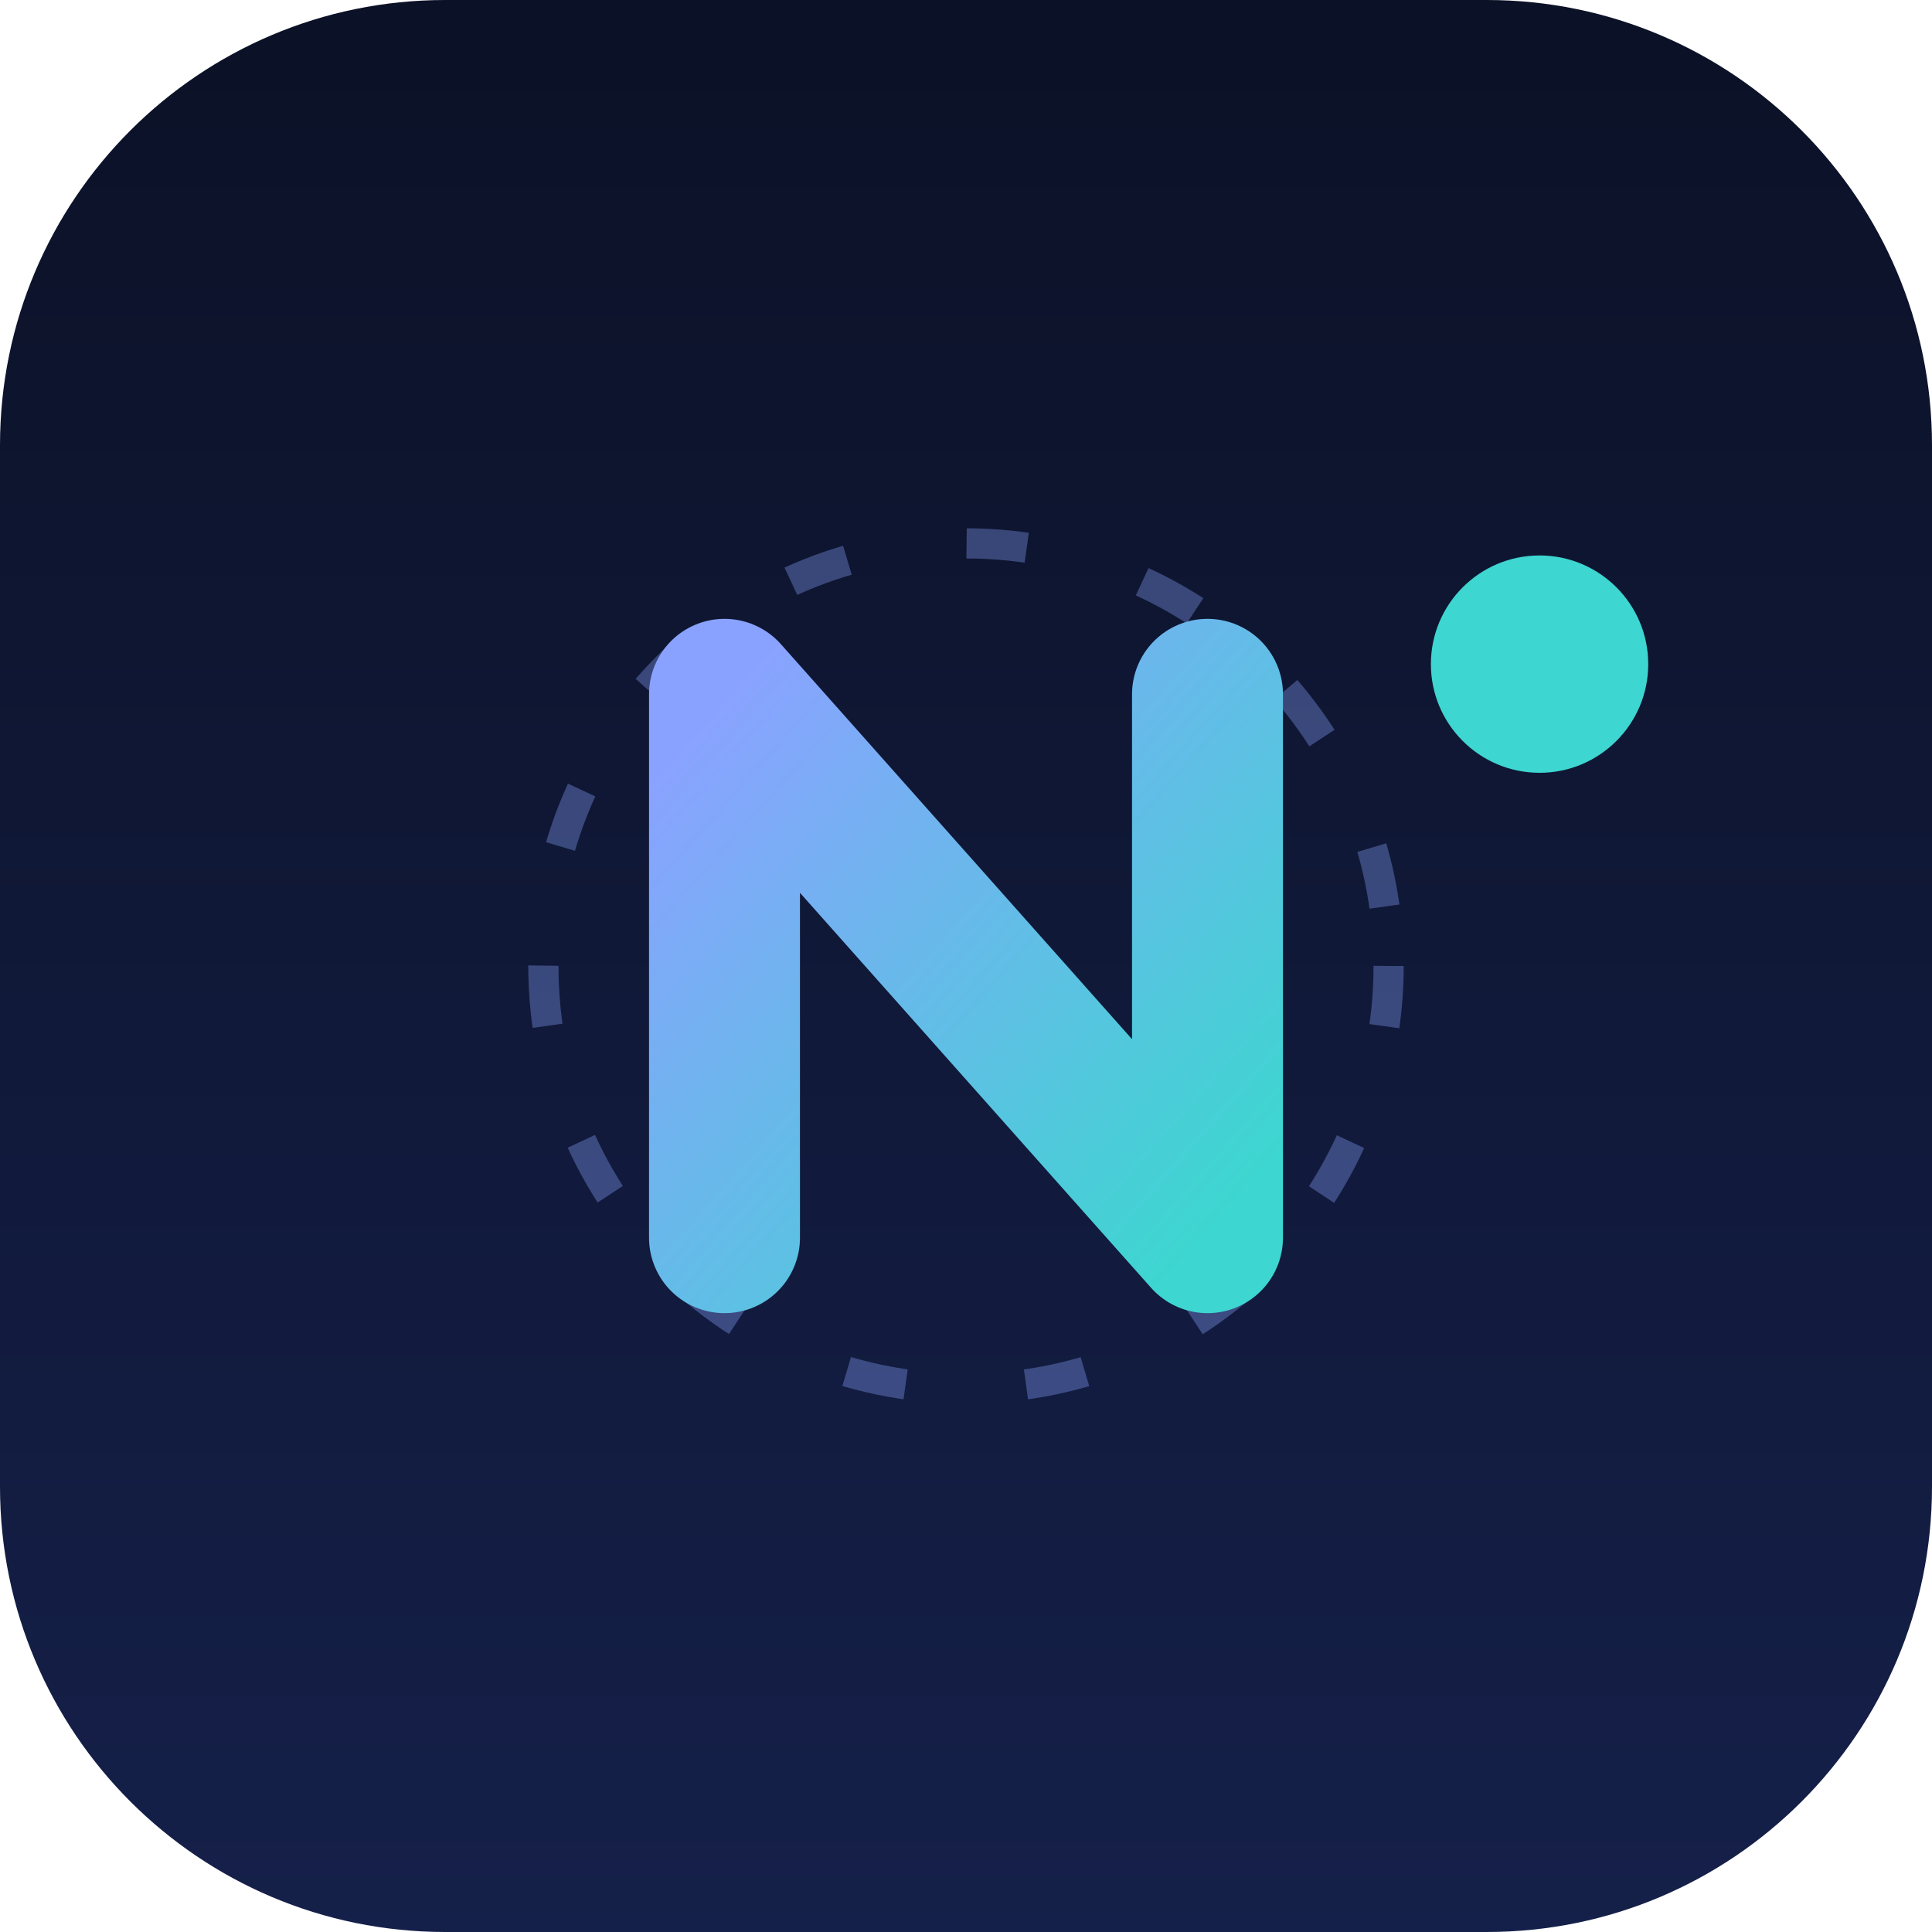
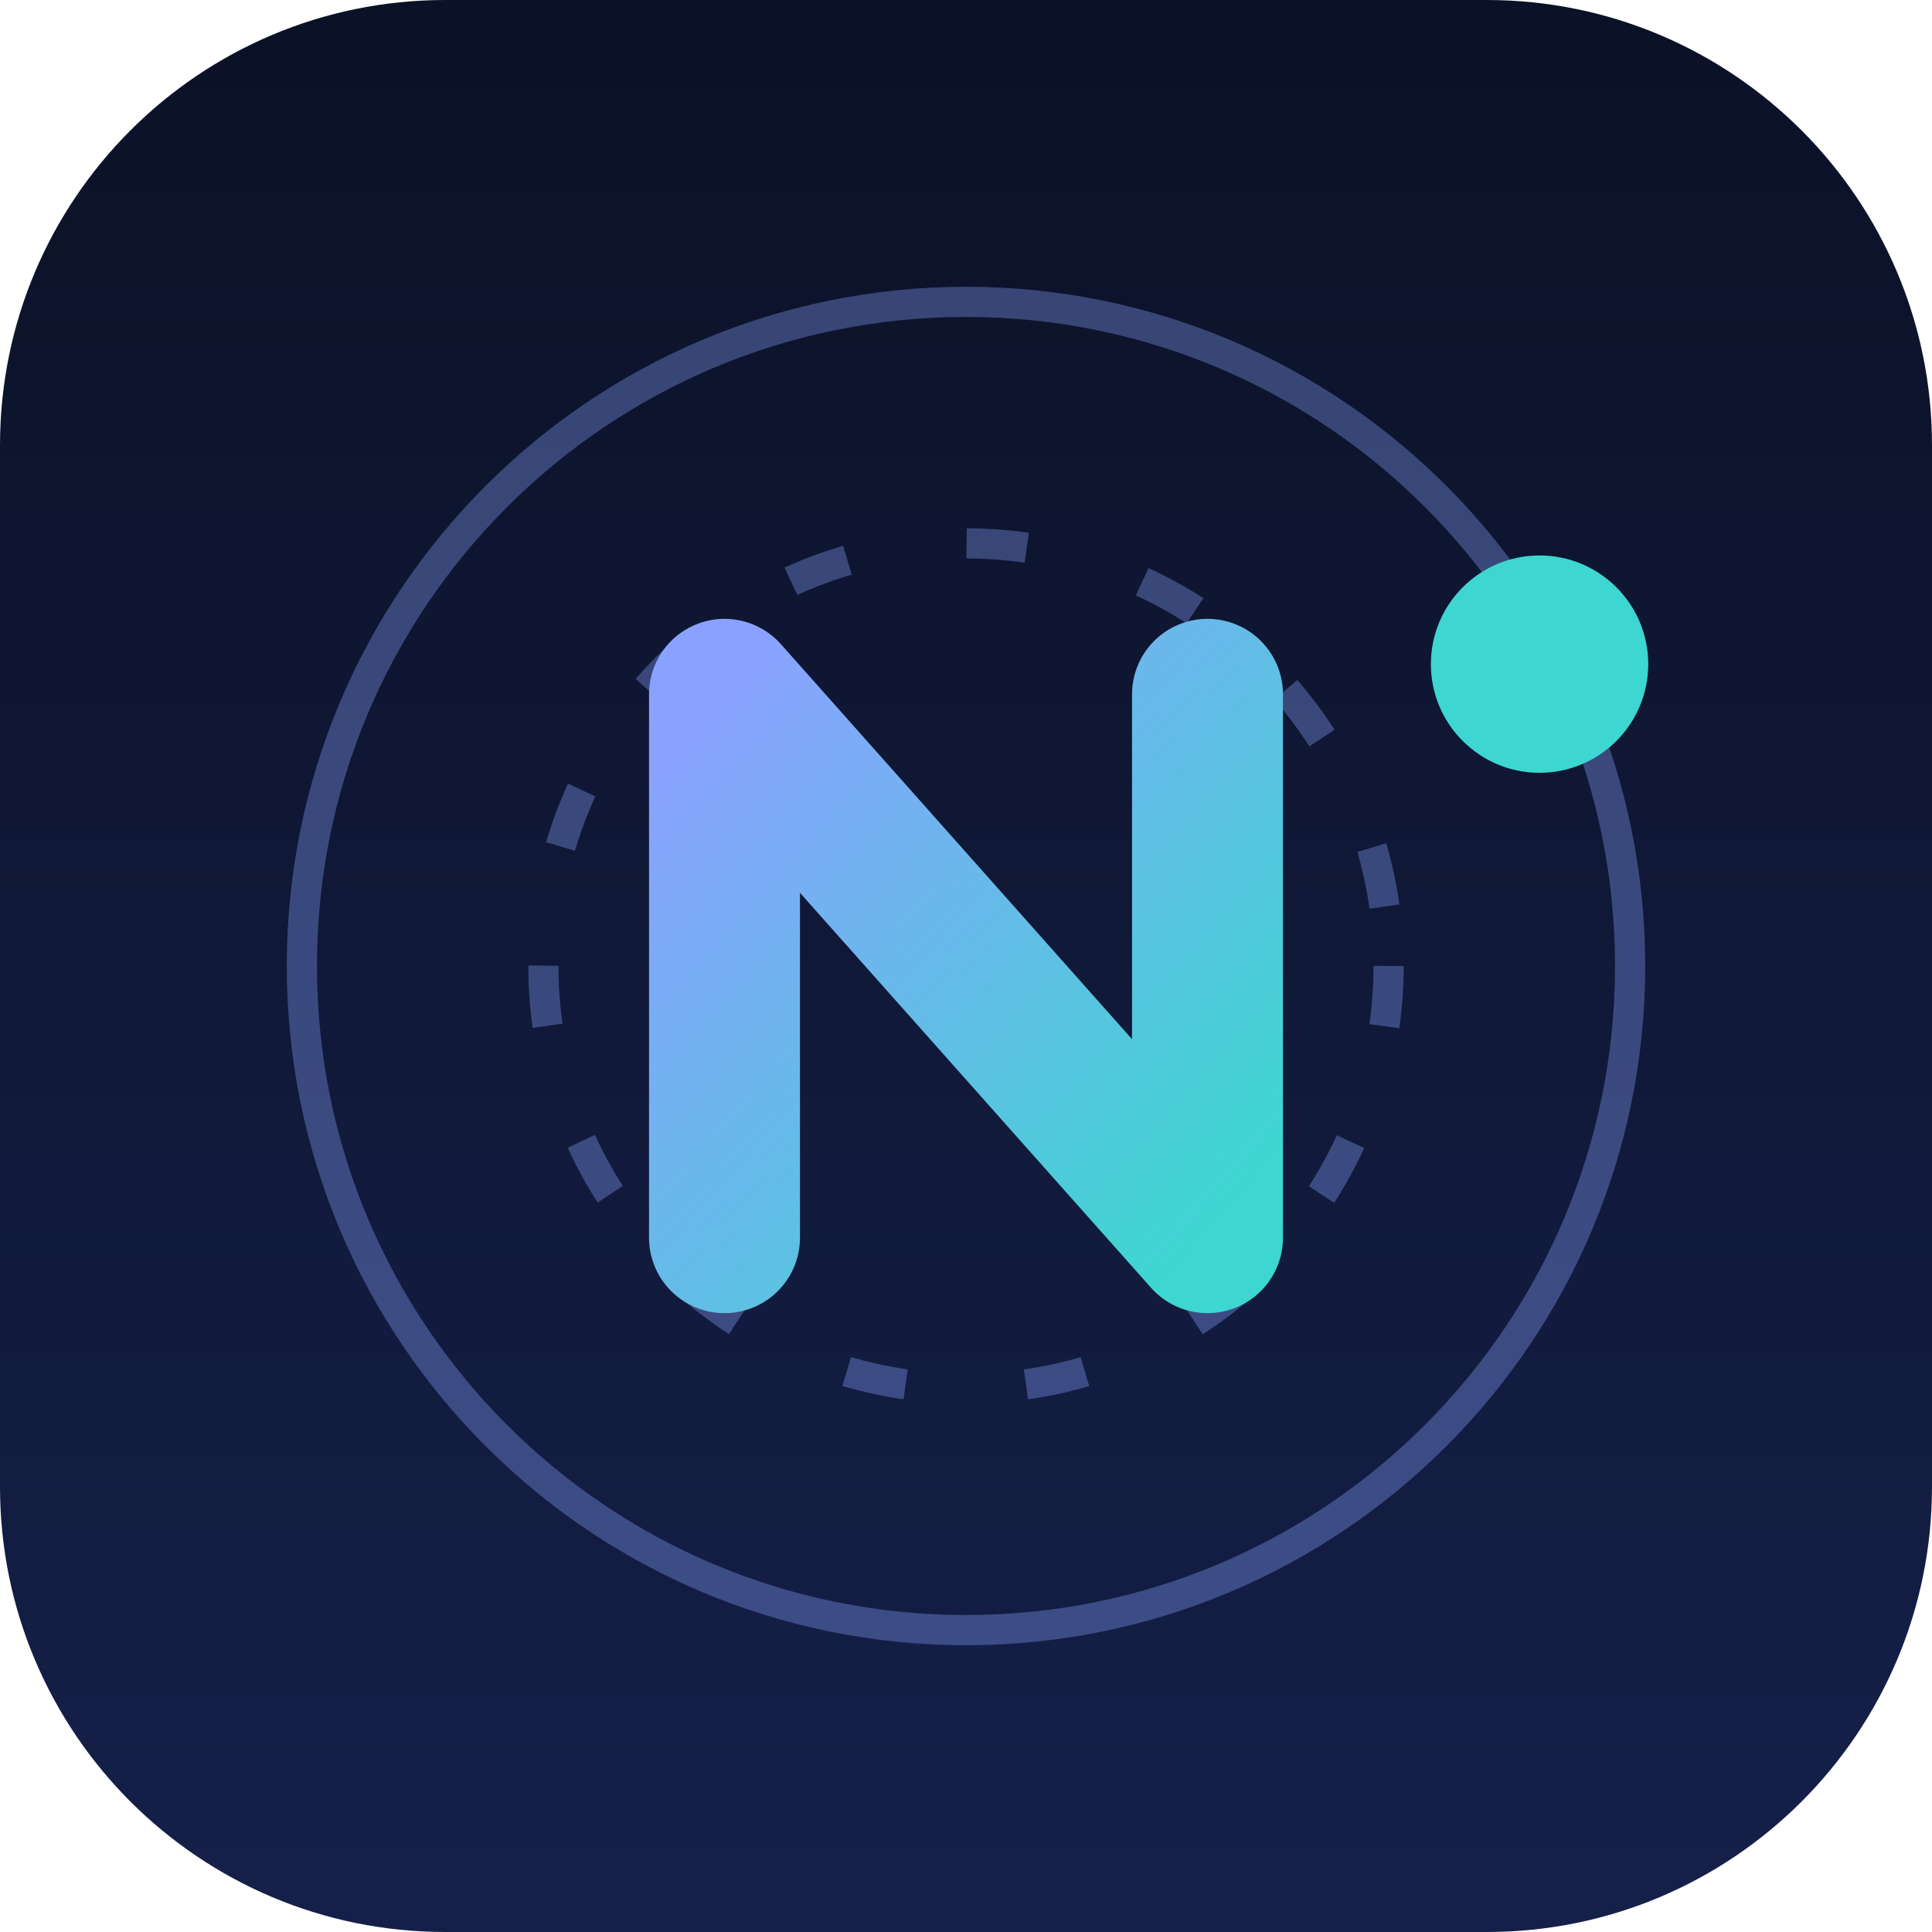
<svg xmlns="http://www.w3.org/2000/svg" viewBox="0 0 512 512" role="img" aria-label="new way">
  <defs>
    <linearGradient id="g" x1="0" y1="0" x2="0" y2="1">
      <stop offset="0" stop-color="#0b1126" />
      <stop offset="1" stop-color="#15204a" />
    </linearGradient>
    <linearGradient id="s" x1="0" y1="0" x2="1" y2="1">
      <stop offset="0" stop-color="#8aa2ff" />
      <stop offset="1" stop-color="#3dd6d0" />
    </linearGradient>
  </defs>
  <rect width="512" height="512" rx="118" ry="118" fill="url(#g)" />
  <g fill="none" stroke="#8aa2ff" opacity=".35">
-     <circle cx="2532" cy="256" r="176" stroke-width="8" />
+     <circle cx="256" cy="256" r="176" stroke-width="8" />
    <circle cx="256" cy="256" r="112" stroke-width="8" stroke-dasharray="16 32" />
  </g>
  <path d="M192 328 V184 L320 328 V184" fill="none" stroke="url(#s)" stroke-width="40" stroke-linecap="round" stroke-linejoin="round" />
  <circle cx="408" cy="176" r="28.8" fill="#3dd6d0" />
</svg>
